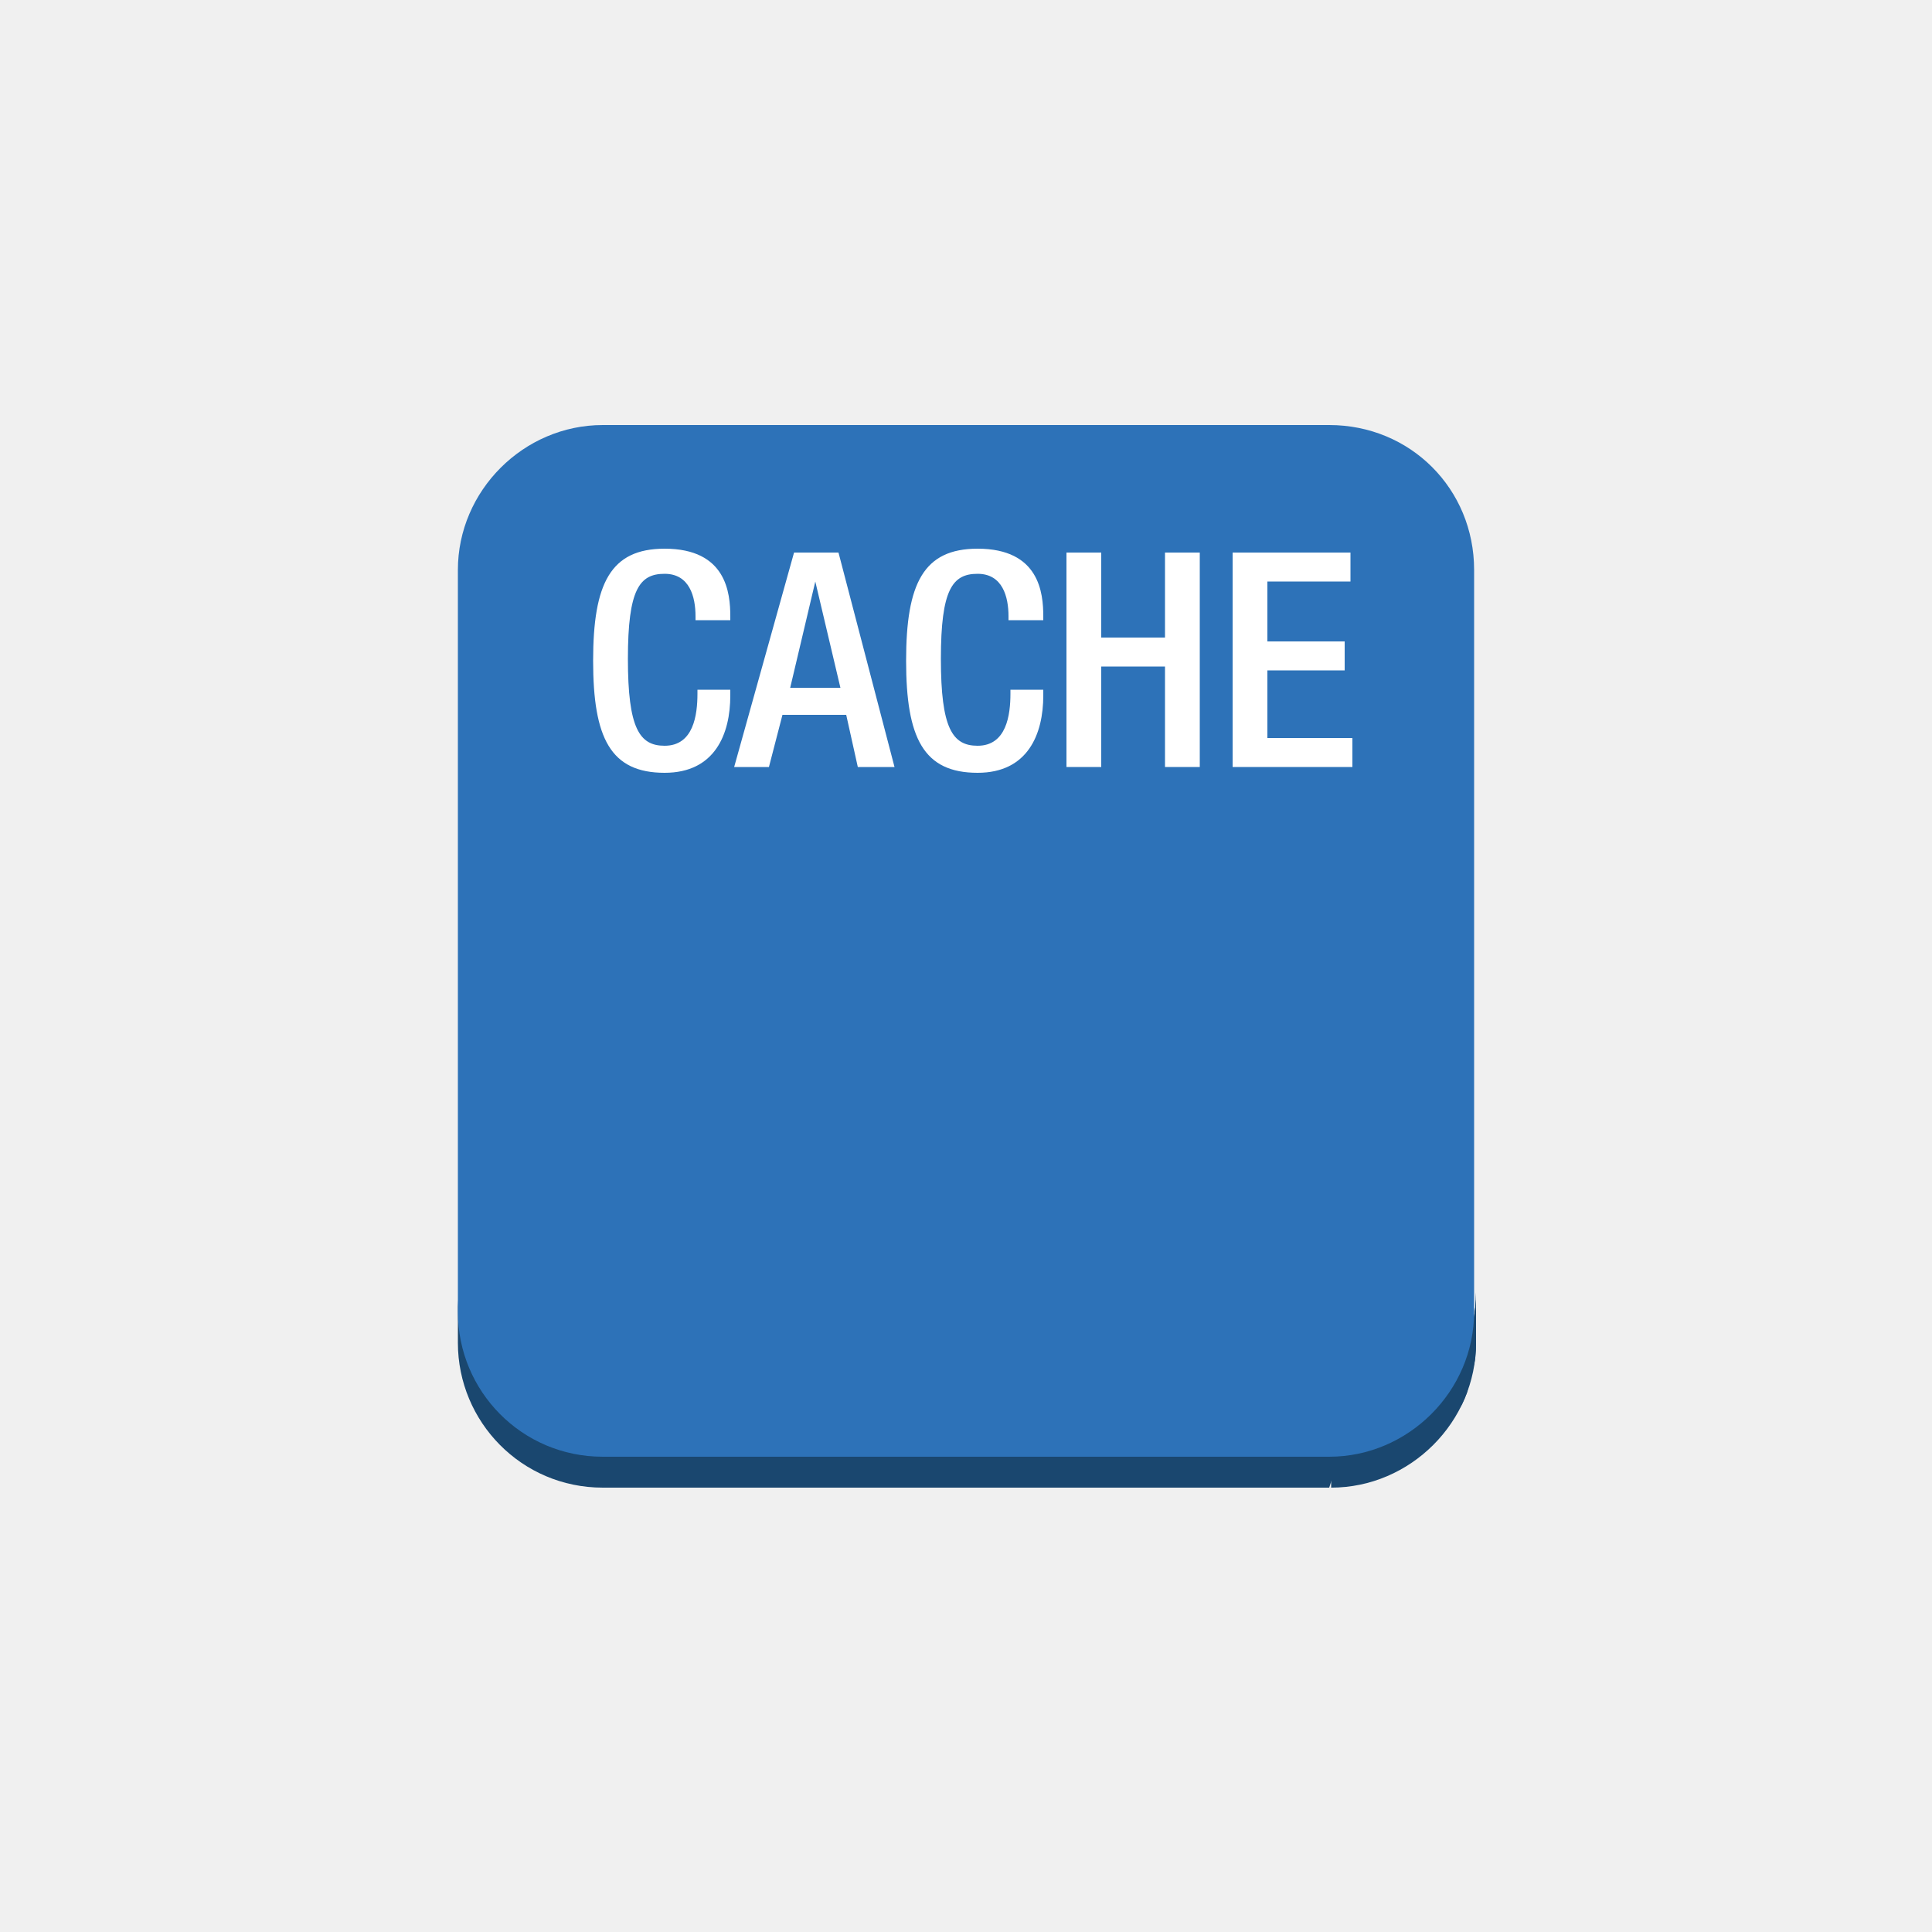
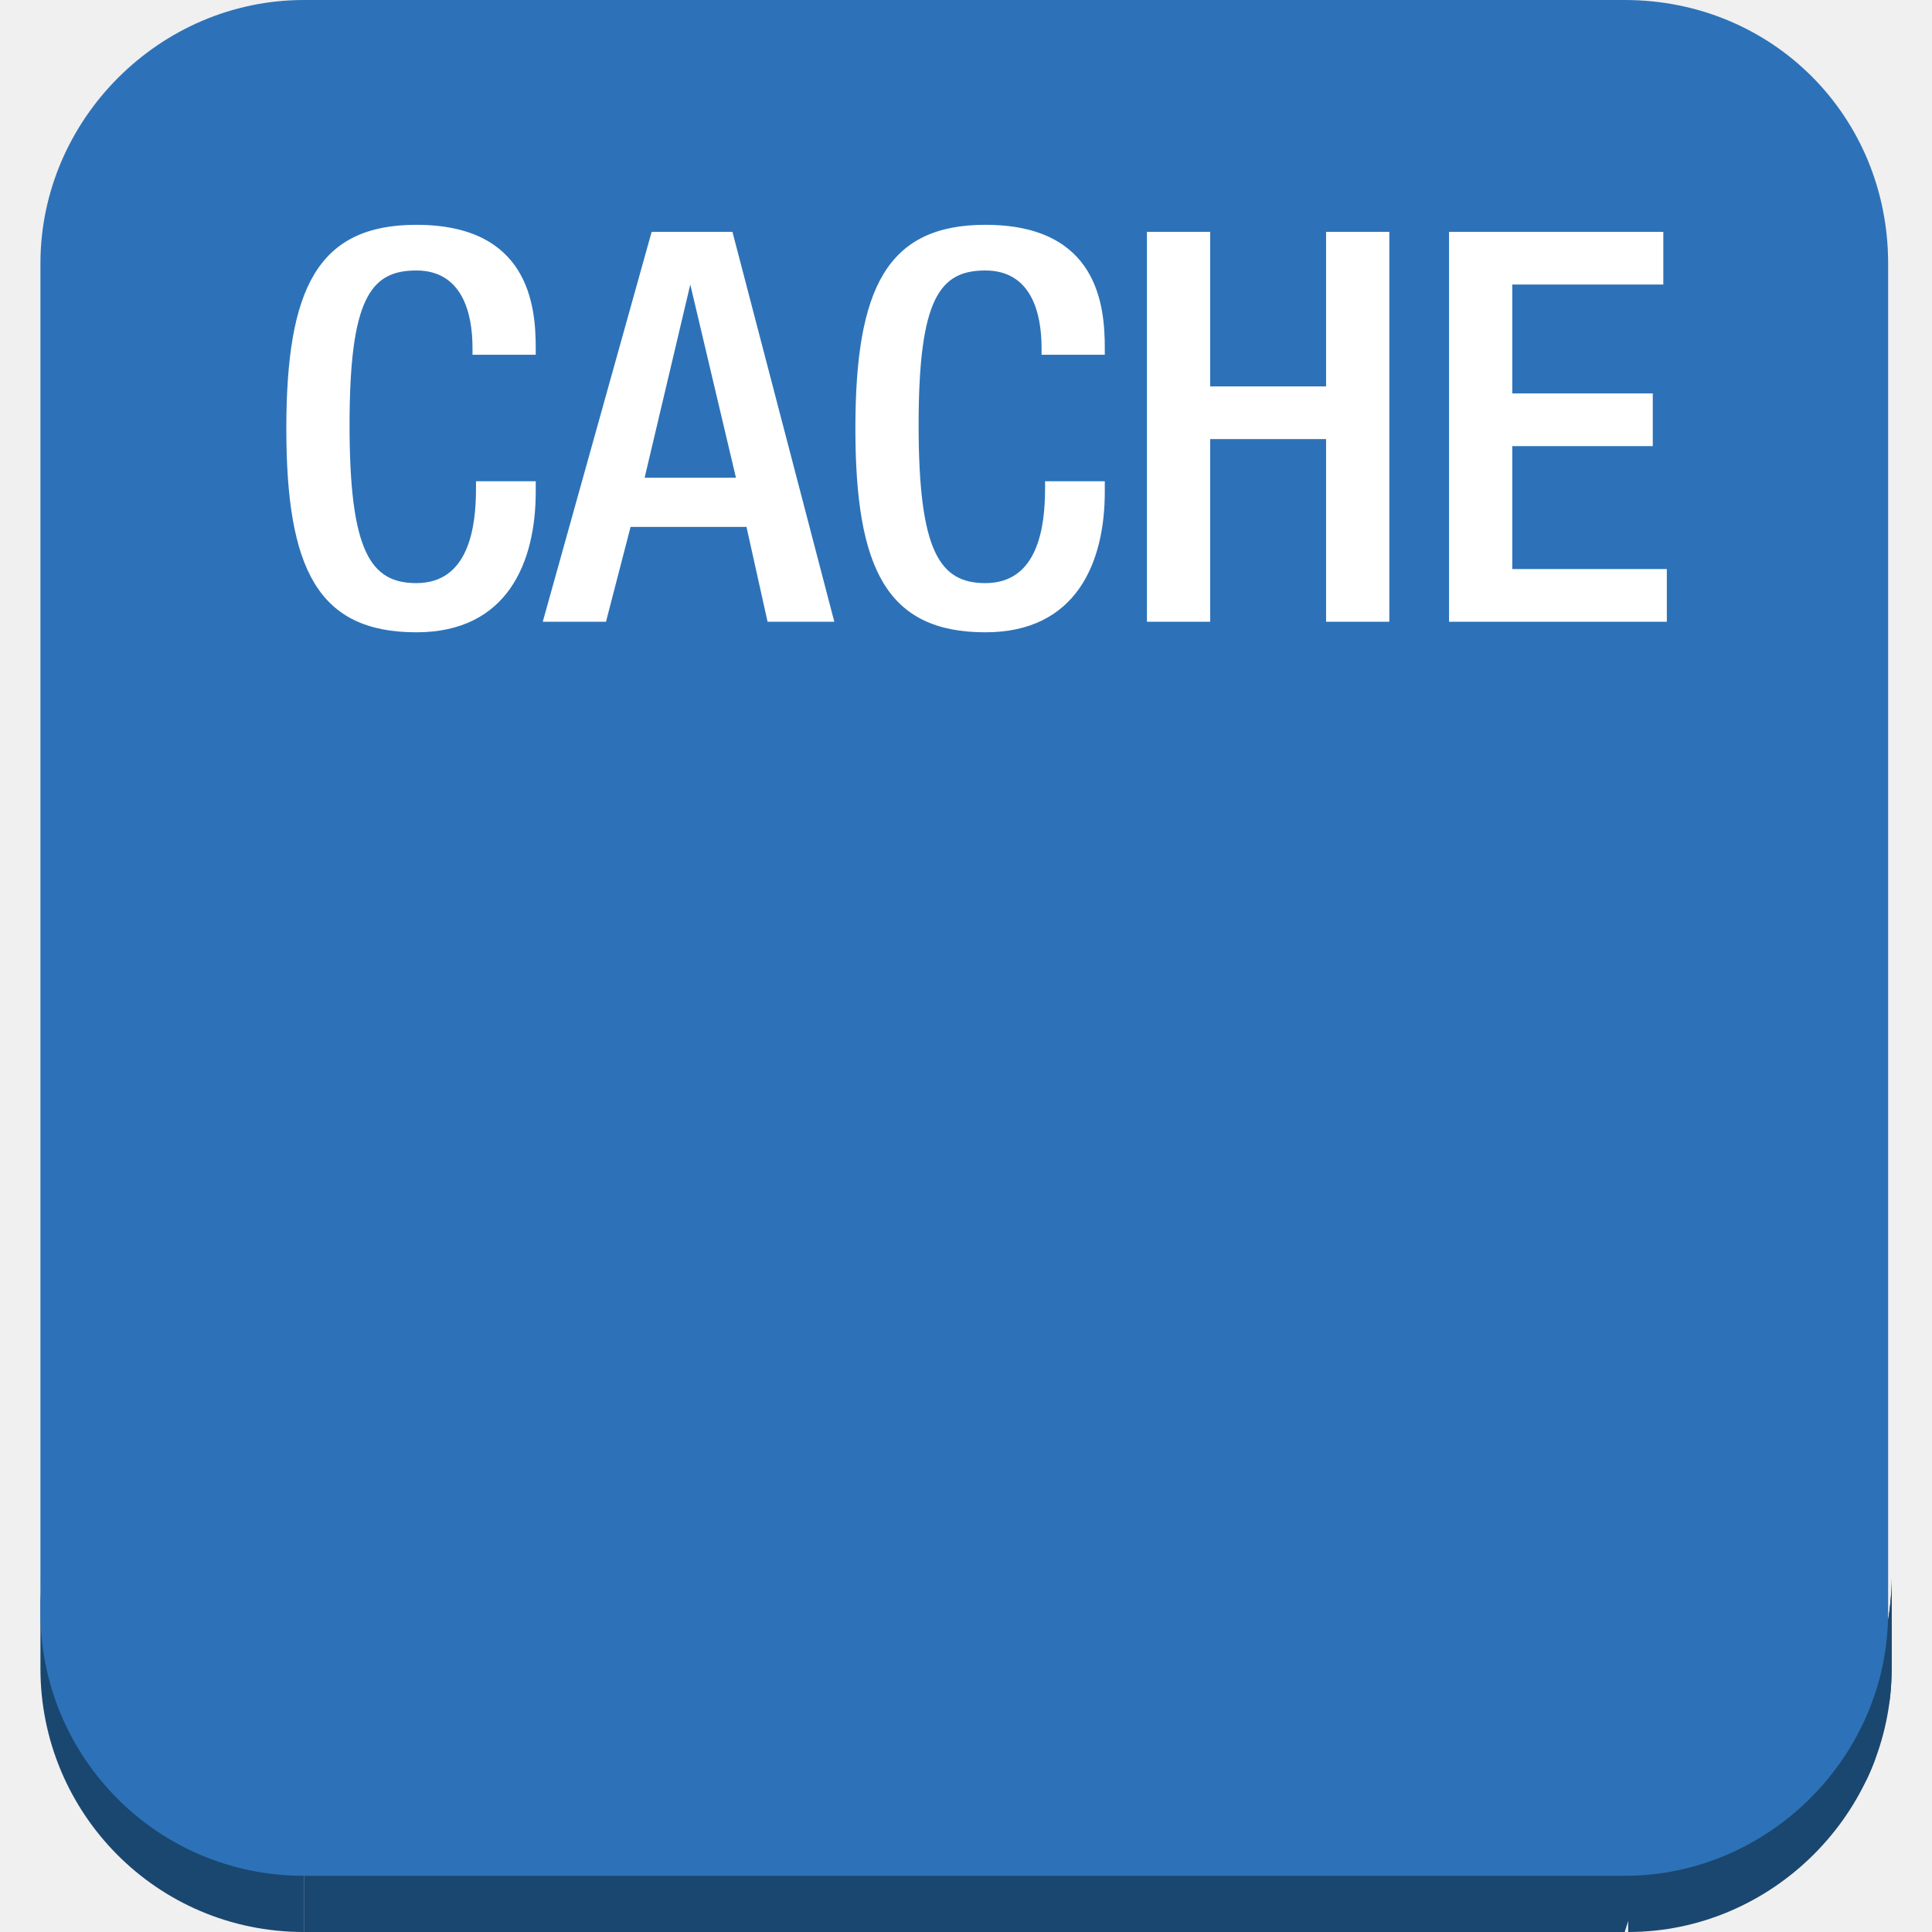
<svg xmlns="http://www.w3.org/2000/svg" xmlns:xlink="http://www.w3.org/1999/xlink" version="1.1" id="Layer_1" x="0px" y="0px" viewBox="0 0 100 100" style="enable-background:new 0 0 100 100;" xml:space="preserve">
-   <style type="text/css">
+   <defs id="defs61" />
+   <style type="text/css" id="style3">
	.st0{enable-background:new    ;}
	.st1{fill:#1A476F;}
	.st2{clip-path:url(#SVGID_2_);enable-background:new    ;}
	.st3{fill:#2D72B8;}
	.st4{fill:#FFFFFF;}
	.st5{display:none;}
</style>
-   <g id="Layer_1_1_">
-     <g>
-       <g>
-         <g class="st0">
-           <g class="st0">
-             <g>
-               <path id="SVGID_43_" class="st1" d="M76.4,66.9v2.6c0,4.1-3.4,7.5-7.5,7.5v-2.6C73,74.4,76.4,71,76.4,66.9z" />
+   <g id="Layer_1_1_" transform="matrix(1.818182,0,0,1.818182,-40.99804,-40)">
+     <g id="g6">
+       <g id="g8">
+         <g class="st0" id="g10" style="enable-background:new">
+           <g class="st0" id="g12" style="enable-background:new">
+             <g id="g14">
+               <path id="SVGID_43_" class="st1" d="m 76.4,66.9 0,2.6 c 0,4.1 -3.4,7.5 -7.5,7.5 l 0,-2.6 c 4.1,0 7.5,-3.4 7.5,-7.5 z" style="fill:#1a476f" />
            </g>
-             <g>
-               <defs>
-                 <path id="SVGID_1_" d="M76.4,66.9v2.6c0,4.1-3.4,7.5-7.5,7.5v-2.6C73,74.4,76.4,71,76.4,66.9z" />
+             <g id="g17">
+               <defs id="defs19">
+                 <path id="SVGID_1_" d="m 76.4,66.9 0,2.6 c 0,4.1 -3.4,7.5 -7.5,7.5 l 0,-2.6 c 4.1,0 7.5,-3.4 7.5,-7.5 z" />
              </defs>
              <clipPath id="SVGID_2_">
-                 <use xlink:href="#SVGID_1_" style="overflow:visible;" />
+                 <use xlink:href="#SVGID_1_" style="overflow:visible" id="use23" x="0" y="0" width="100%" height="100%" />
              </clipPath>
-               <g class="st2">
-                 <path class="st1" d="M76.4,66.9v2.6c0,0.4,0,0.7-0.1,1.1V68C76.3,67.6,76.4,67.2,76.4,66.9" />
-                 <path class="st1" d="M76.3,68v2.6c-0.1,0.4-0.2,0.8-0.3,1.2v-2.6C76.1,68.8,76.2,68.4,76.3,68" />
-                 <path class="st1" d="M76,69.2v2.6c-0.1,0.5-0.3,0.9-0.6,1.3v-2.6C75.7,70.1,75.9,69.6,76,69.2" />
+               <g class="st2" id="g25" clip-path="url(#SVGID_2_)" style="enable-background:new">
+                 <path class="st1" d="m 76.4,66.9 0,2.6 c 0,0.4 0,0.7 -0.1,1.1 l 0,-2.6 c 0,-0.4 0.1,-0.8 0.1,-1.1" id="path27" style="fill:#1a476f" />
+                 <path class="st1" d="m 76.3,68 0,2.6 C 76.2,71 76.1,71.4 76,71.8 l 0,-2.6 c 0.1,-0.4 0.2,-0.8 0.3,-1.2" id="path29" style="fill:#1a476f" />
+                 <path class="st1" d="m 76,69.2 0,2.6 c -0.1,0.5 -0.3,0.9 -0.6,1.3 l 0,-2.6 c 0.3,-0.4 0.5,-0.9 0.6,-1.3" id="path31" style="fill:#1a476f" />
              </g>
            </g>
          </g>
-           <g>
-             <polygon class="st1" points="69.9,73.6 68.8,77 31.2,77 31.2,74.4      " />
+           <g id="g33">
+             <polygon class="st1" points="68.8,77 31.2,77 31.2,74.4 69.9,73.6 " id="polygon35" style="fill:#1a476f" />
          </g>
-           <g class="st0">
-             <g>
-               <path id="SVGID_45_" class="st1" d="M31.2,74.4V77c-4.2,0-7.5-3.4-7.5-7.5v-2.6C23.6,71,27,74.4,31.2,74.4z" />
+           <g class="st0" id="g37" style="enable-background:new">
+             <g id="g39">
+               <path id="SVGID_45_" class="st1" d="m 31.2,74.4 0,2.6 C 27,77 23.7,73.6 23.7,69.5 l 0,-2.6 c -0.1,4.1 3.3,7.5 7.5,7.5 z" style="fill:#1a476f" />
            </g>
          </g>
-           <g>
-             <path class="st3" d="M68.8,22c4.2,0,7.5,3.3,7.5,7.5v38.4c0,4.1-3.4,7.5-7.5,7.5H31.2c-4.2,0-7.5-3.4-7.5-7.5V29.5       c0-4.1,3.4-7.5,7.5-7.5H68.8z" />
+           <g id="g42">
+             <path class="st3" d="m 68.8,22 c 4.2,0 7.5,3.3 7.5,7.5 l 0,38.4 c 0,4.1 -3.4,7.5 -7.5,7.5 l -37.6,0 C 27,75.4 23.7,72 23.7,67.9 l 0,-38.4 c 0,-4.1 3.4,-7.5 7.5,-7.5 l 37.6,0 z" id="path44" style="fill:#2d72b8" />
          </g>
        </g>
      </g>
-       <g>
-         <path class="st4" d="M37.8,35.7V36c0,2-0.8,4-3.4,4c-2.8,0-3.7-1.8-3.7-5.8s0.9-5.8,3.7-5.8c3.2,0,3.4,2.3,3.4,3.5v0.2H36v-0.2     c0-1-0.3-2.2-1.6-2.2s-1.9,0.8-1.9,4.4c0,3.6,0.6,4.5,1.9,4.5c1.5,0,1.7-1.6,1.7-2.7v-0.2H37.8z" />
-         <path class="st4" d="M41.1,28.6h2.3l2.9,11.1h-1.9L43.8,37h-3.3l-0.7,2.7H38L41.1,28.6z M43.5,35.6l-1.3-5.5l0,0l-1.3,5.5H43.5z" />
-         <path class="st4" d="M54,35.7V36c0,2-0.8,4-3.4,4c-2.8,0-3.7-1.8-3.7-5.8s0.9-5.8,3.7-5.8c3.2,0,3.4,2.3,3.4,3.5v0.2h-1.8v-0.2     c0-1-0.3-2.2-1.6-2.2s-1.9,0.8-1.9,4.4c0,3.6,0.6,4.5,1.9,4.5c1.5,0,1.7-1.6,1.7-2.7v-0.2H54z" />
-         <path class="st4" d="M55.2,28.6H57V33h3.3v-4.4h1.8v11.1h-1.8v-5.2H57v5.2h-1.8V28.6z" />
-         <path class="st4" d="M63.9,28.6h6v1.5h-4.3v3.1h4v1.5h-4v3.5H70v1.5h-6.2V28.6H63.9z" />
+       <g id="g46">
+         <path class="st4" d="m 37.8,35.7 0,0.3 c 0,2 -0.8,4 -3.4,4 -2.8,0 -3.7,-1.8 -3.7,-5.8 0,-4 0.9,-5.8 3.7,-5.8 3.2,0 3.4,2.3 3.4,3.5 l 0,0.2 -1.8,0 0,-0.2 c 0,-1 -0.3,-2.2 -1.6,-2.2 -1.3,0 -1.9,0.8 -1.9,4.4 0,3.6 0.6,4.5 1.9,4.5 1.5,0 1.7,-1.6 1.7,-2.7 l 0,-0.2 1.7,0 z" id="path48" style="fill:#ffffff" />
+         <path class="st4" d="m 41.1,28.6 2.3,0 2.9,11.1 -1.9,0 -0.6,-2.7 -3.3,0 -0.7,2.7 -1.8,0 3.1,-11.1 z m 2.4,7 -1.3,-5.5 0,0 -1.3,5.5 2.6,0 z" id="path50" style="fill:#ffffff" />
+         <path class="st4" d="m 54,35.7 0,0.3 c 0,2 -0.8,4 -3.4,4 -2.8,0 -3.7,-1.8 -3.7,-5.8 0,-4 0.9,-5.8 3.7,-5.8 3.2,0 3.4,2.3 3.4,3.5 l 0,0.2 -1.8,0 0,-0.2 c 0,-1 -0.3,-2.2 -1.6,-2.2 -1.3,0 -1.9,0.8 -1.9,4.4 0,3.6 0.6,4.5 1.9,4.5 1.5,0 1.7,-1.6 1.7,-2.7 l 0,-0.2 1.7,0 z" id="path52" style="fill:#ffffff" />
+         <path class="st4" d="m 55.2,28.6 1.8,0 0,4.4 3.3,0 0,-4.4 1.8,0 0,11.1 -1.8,0 0,-5.2 -3.3,0 0,5.2 -1.8,0 0,-11.1 z" id="path54" style="fill:#ffffff" />
+         <path class="st4" d="m 63.9,28.6 6,0 0,1.5 -4.3,0 0,3.1 4,0 0,1.5 -4,0 0,3.5 4.4,0 0,1.5 -6.2,0 0,-11.1 0.1,0 z" id="path56" style="fill:#ffffff" />
      </g>
    </g>
  </g>
-   <g id="nyt_x5F_exporter_x5F_info" class="st5">
- </g>
+   <g id="nyt_x5F_exporter_x5F_info" class="st5" />
</svg>
